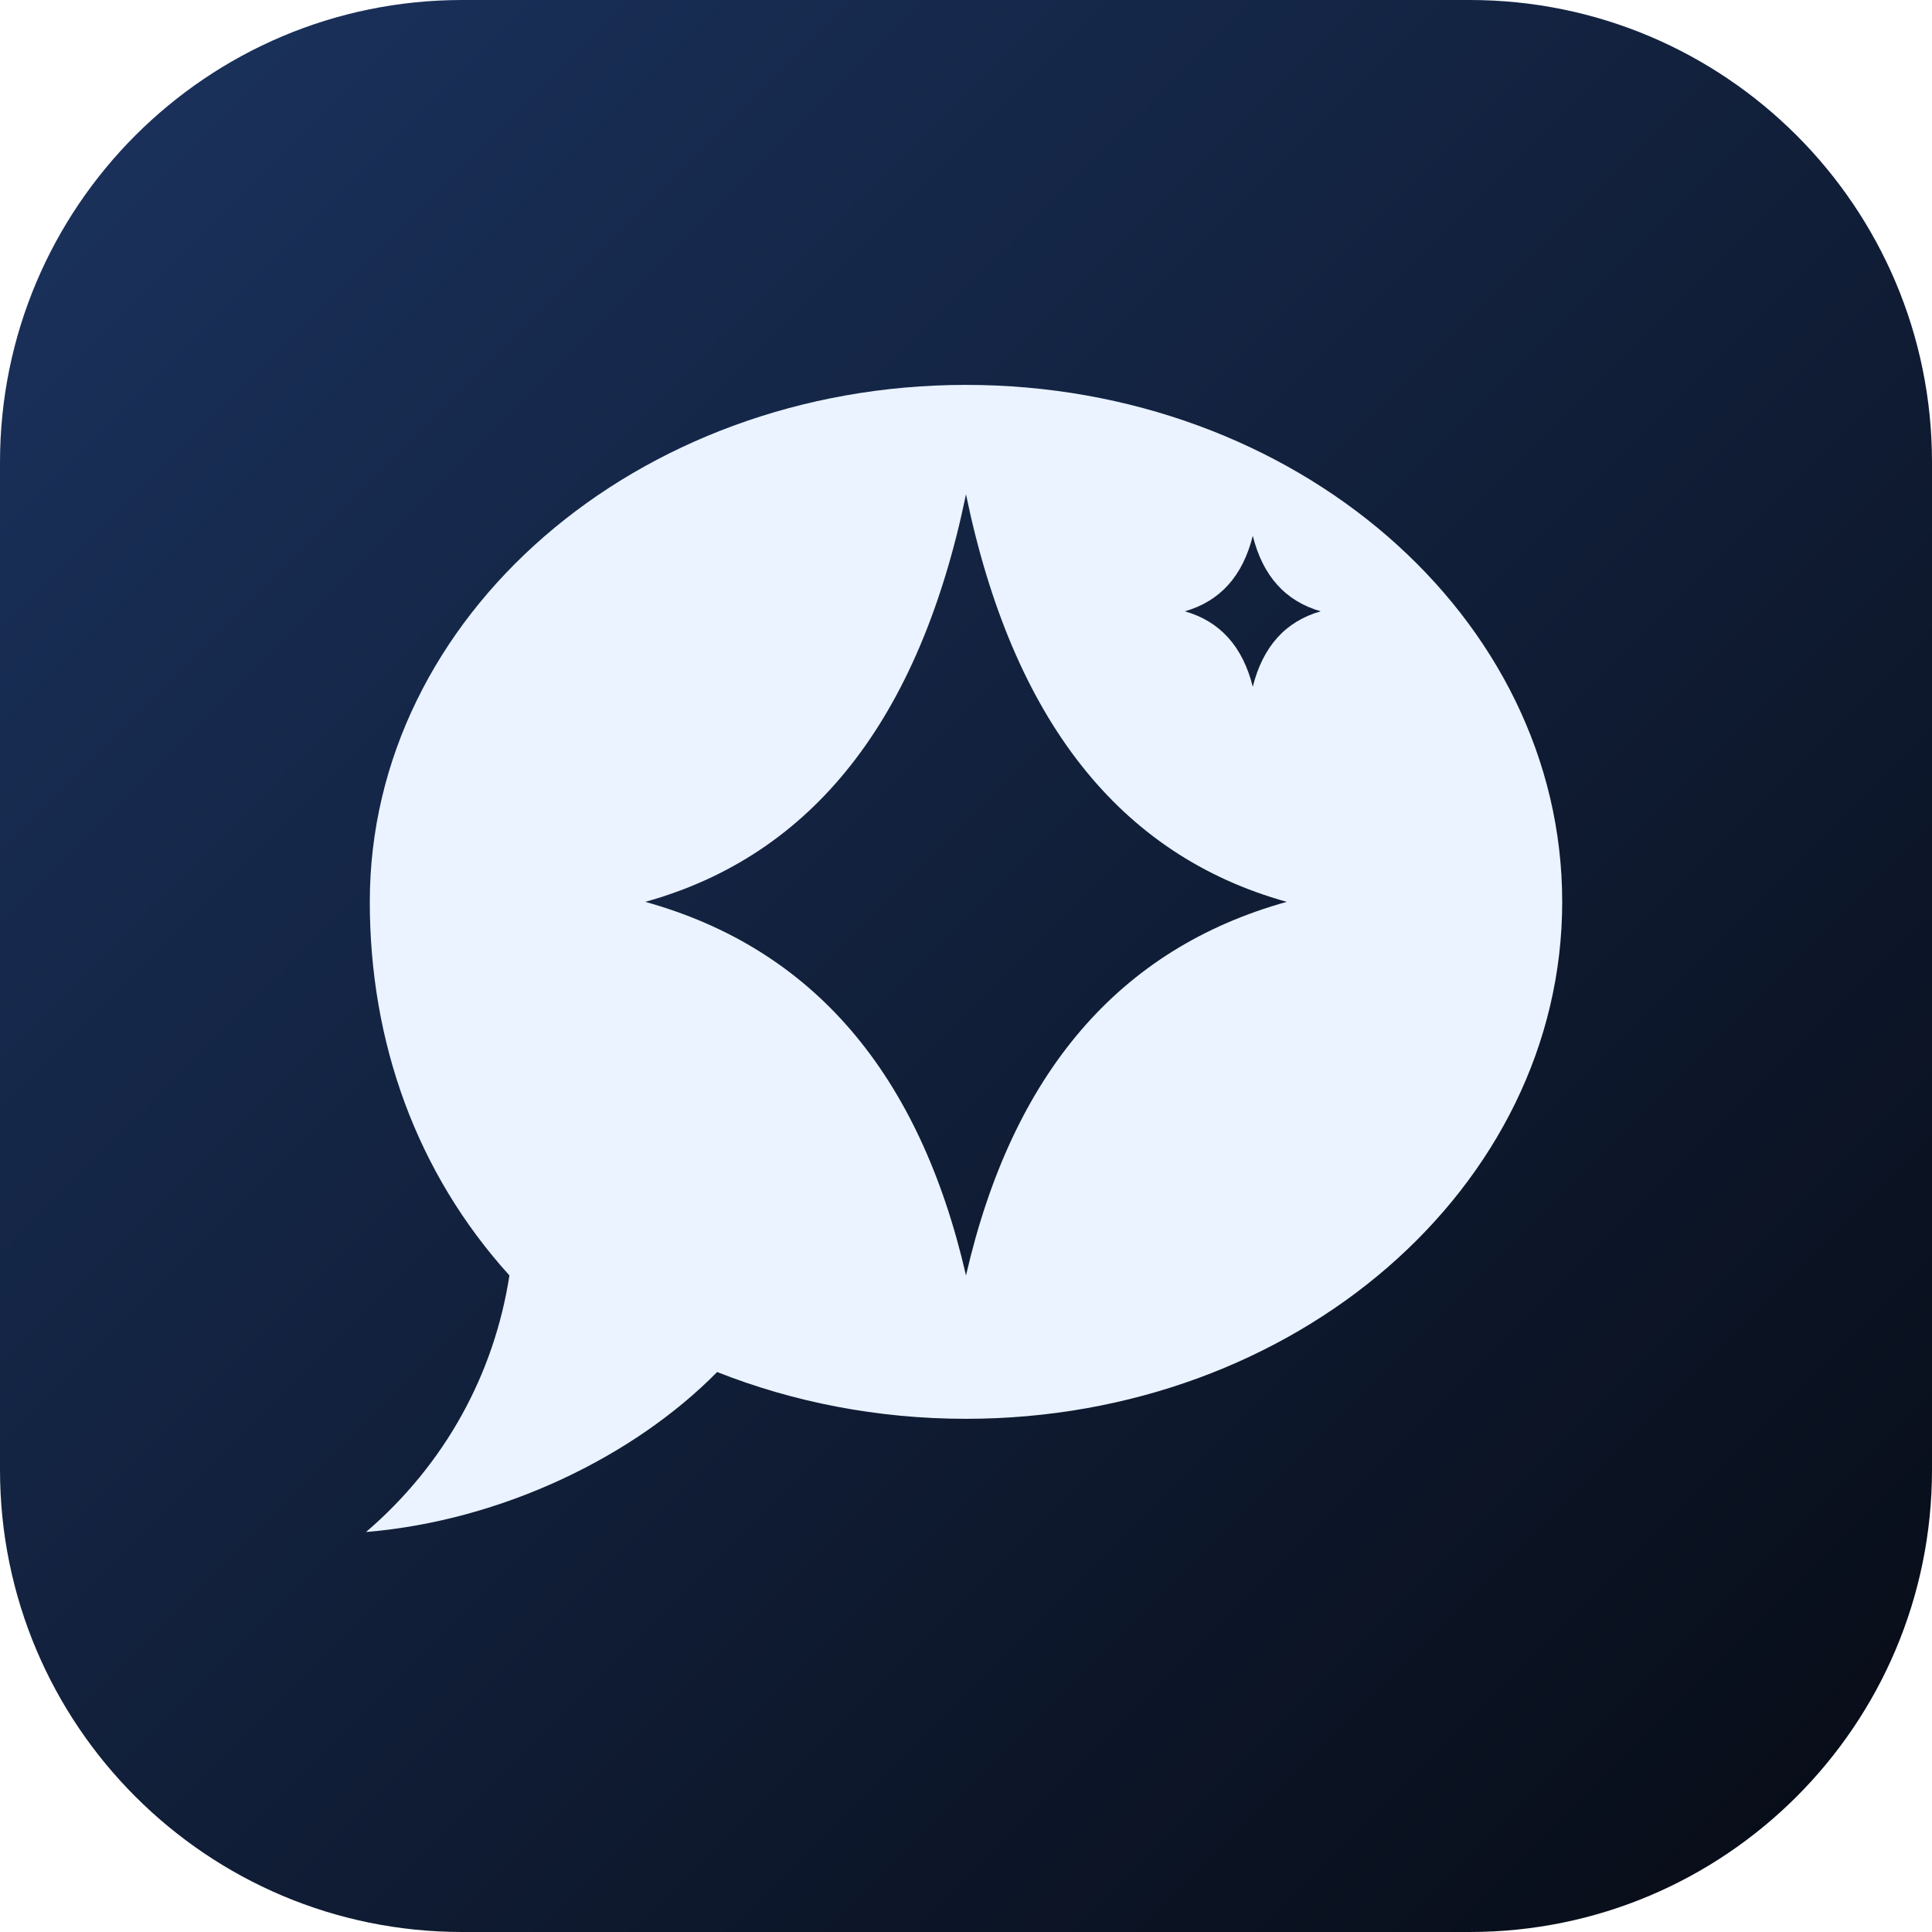
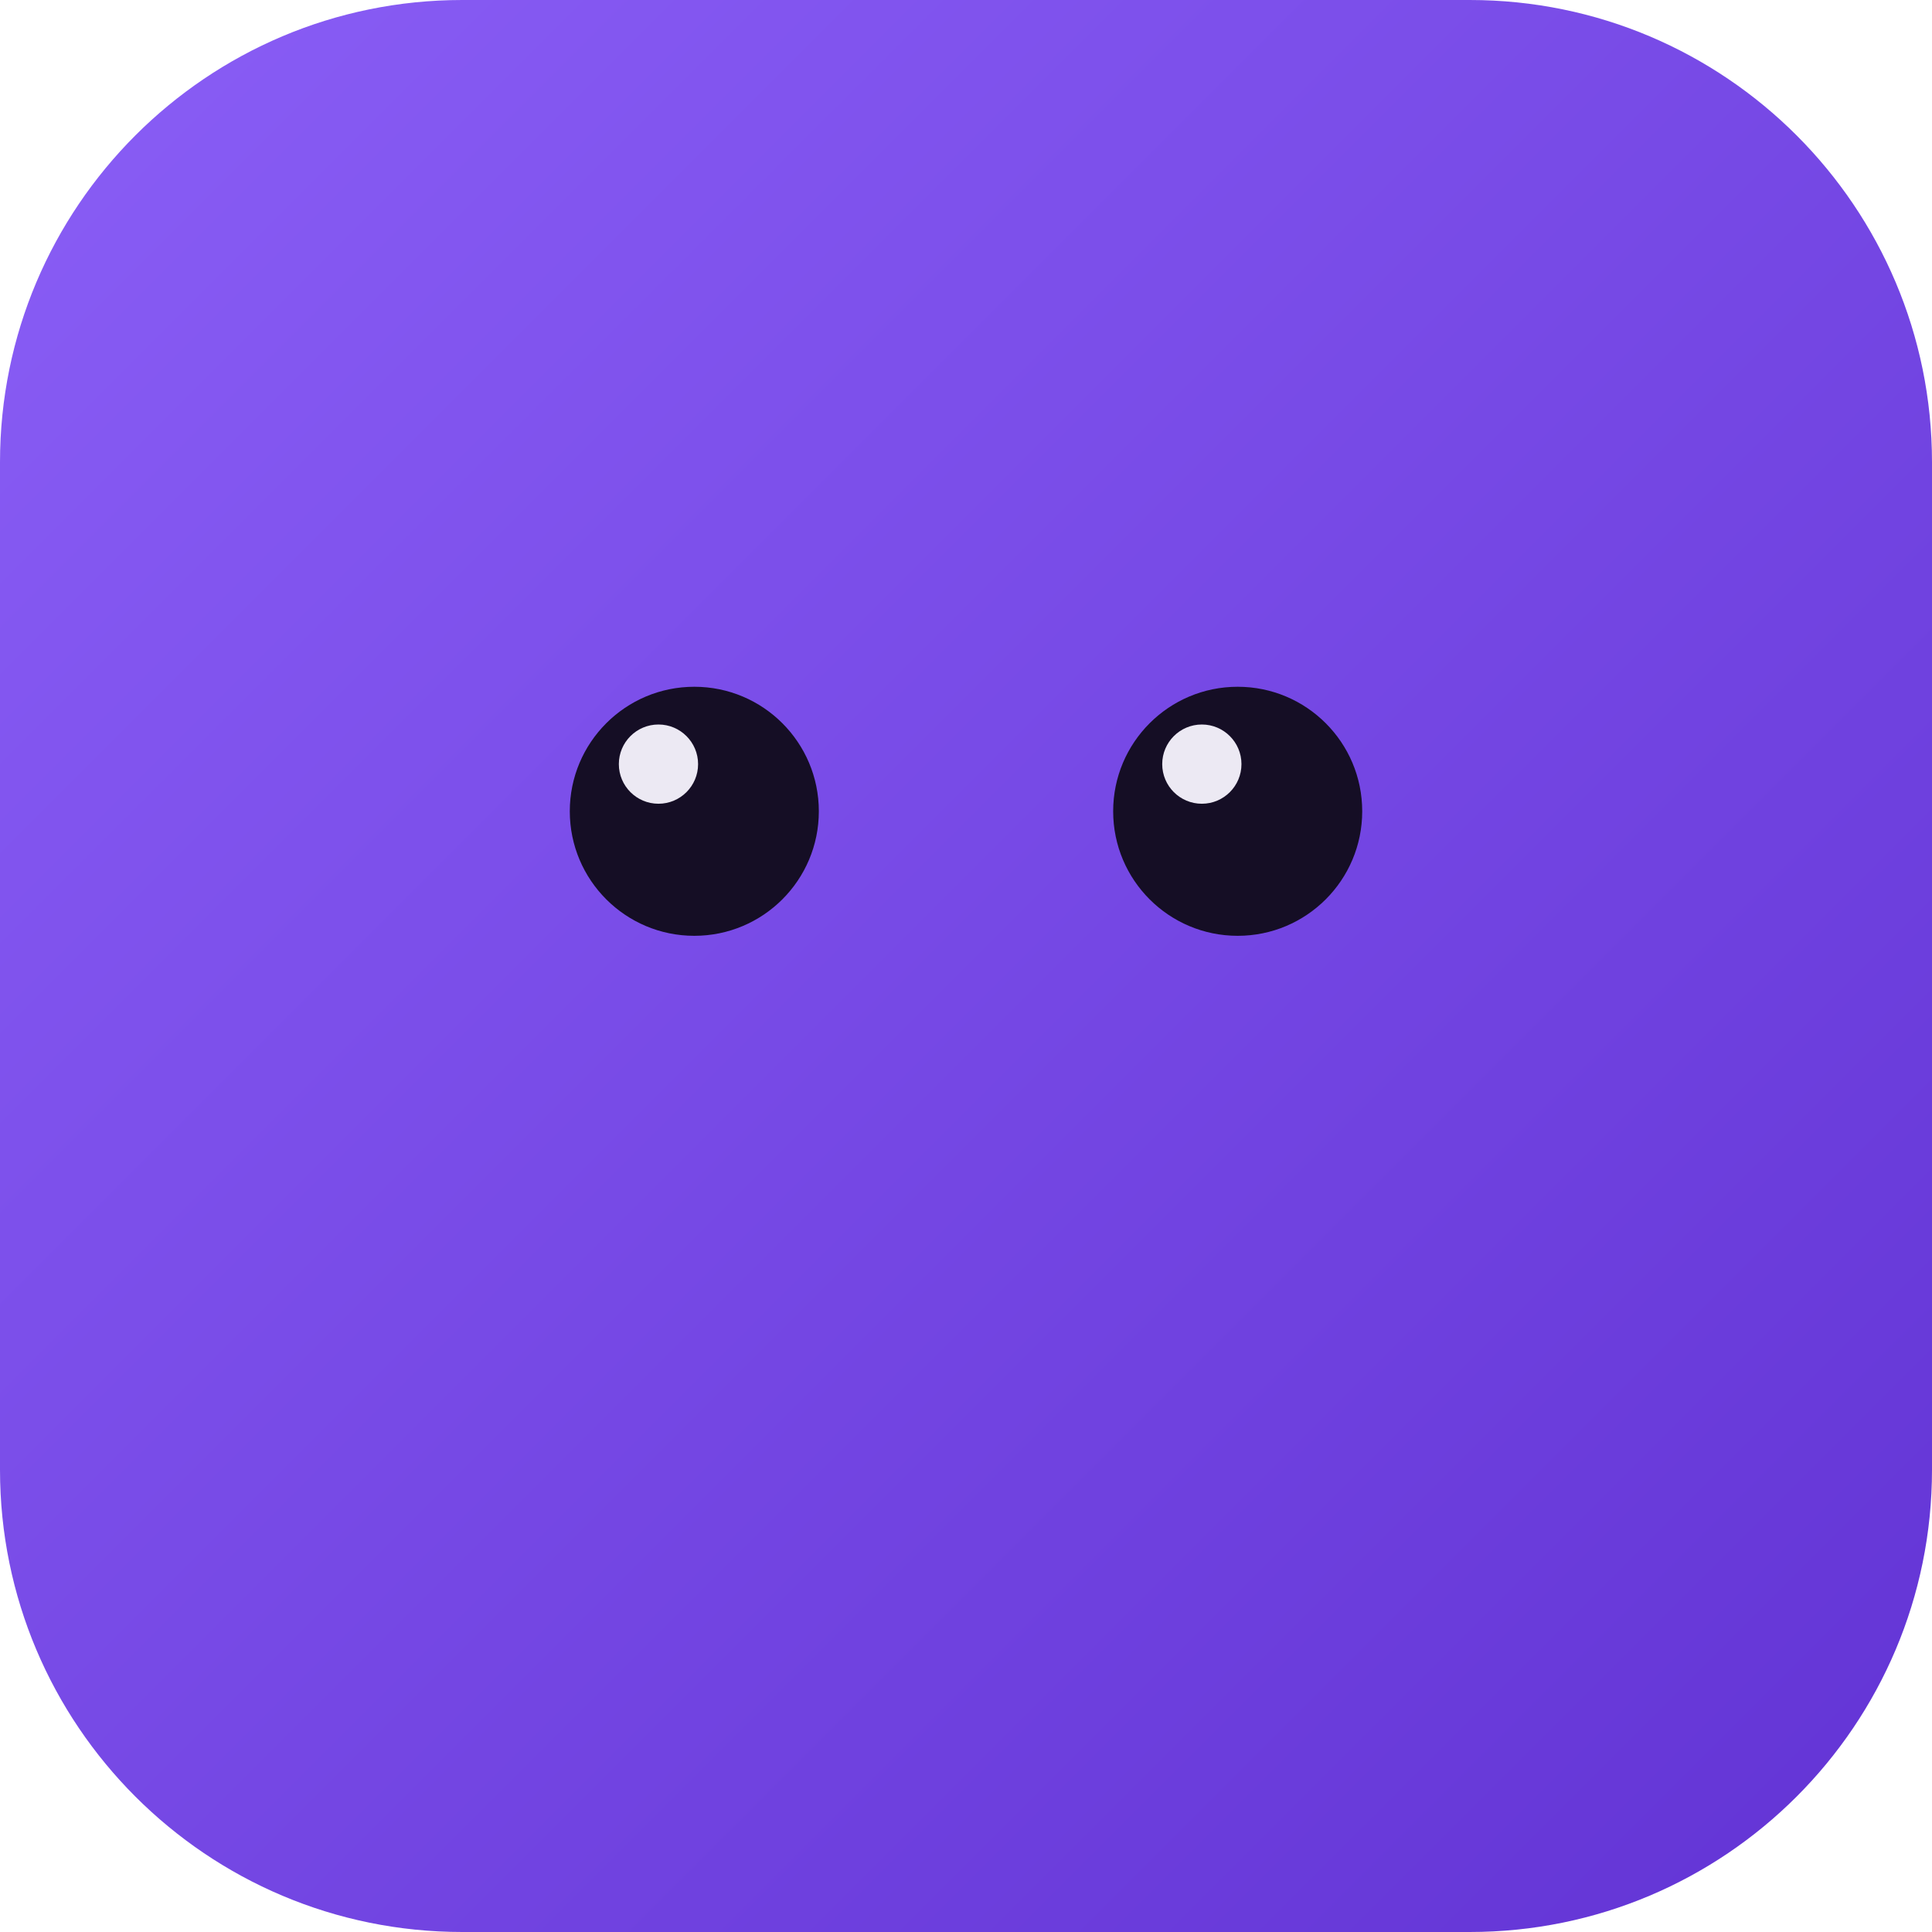
<svg xmlns="http://www.w3.org/2000/svg" viewBox="0 0 1024 1024">
  <defs>
-     <linearGradient id="tile" x1="0.0" y1="0.0" x2="1024.0" y2="1024.0" gradientUnits="userSpaceOnUse">
-       <stop offset="0" stop-color="#1b335f" />
-       <stop offset="1" stop-color="#070b14" />
-     </linearGradient>
-     <linearGradient id="cut" x1="0" y1="0" x2="1024.0" y2="1024.0" gradientUnits="userSpaceOnUse">
-       <stop offset="0" stop-color="#1b335f" />
-       <stop offset="1" stop-color="#070b14" />
+     <linearGradient id="face" x1="0.0" y1="0.0" x2="1024.0" y2="1024.0" gradientUnits="userSpaceOnUse">
+       <stop offset="0" stop-color="#8a5ef6" />
+       <stop offset="1" stop-color="#6233d4" />
    </linearGradient>
  </defs>
-   <rect x="0" y="0" width="1024" height="1024" rx="245" fill="url(#tile)" />
+   <rect x="0" y="0" width="1024" height="1024" rx="245" fill="url(#face)" />
  <g transform="translate(0.0 0.0) scale(1.0)">
-     <path fill="#eaf3ff" d="M 512 204 C 686.5 204 828 326.7 828 478 C 828 629.3 686.5 752 512 752 C 465 752 420.3 743.1 380.1 727.2 C 336 772 266 806 194 812 C 236 776 262 728 270 676 C 220.6 621.4 196 552.3 196 478 C 196 326.7 337.5 204 512 204 Z" />
-     <path fill="url(#cut)" d="M 512 262 Q 549 441 682 478 Q 549 515 512 676 Q 475 515 342 478 Q 475 441 512 262 Z" />
-     <path fill="url(#cut)" d="M 664 284 Q 672 316 700 324 Q 672 332 664 364 Q 656 332 628 324 Q 656 316 664 284 Z" />
+     <path fill="#150e25" d="M 368 364 A 66 66 0 1 1 368 496 A 66 66 0 1 1 368 364 Z" />
+     <path fill="#150e25" d="M 656 364 A 66 66 0 1 1 656 496 A 66 66 0 1 1 656 364 Z" />
+     <path fill="#ece9f3" d="M 349 384 A 21 21 0 1 1 349 426 A 21 21 0 1 1 349 384 Z" />
+     <path fill="#ece9f3" d="M 637 384 A 21 21 0 1 1 637 426 A 21 21 0 1 1 637 384 Z" />
  </g>
</svg>
